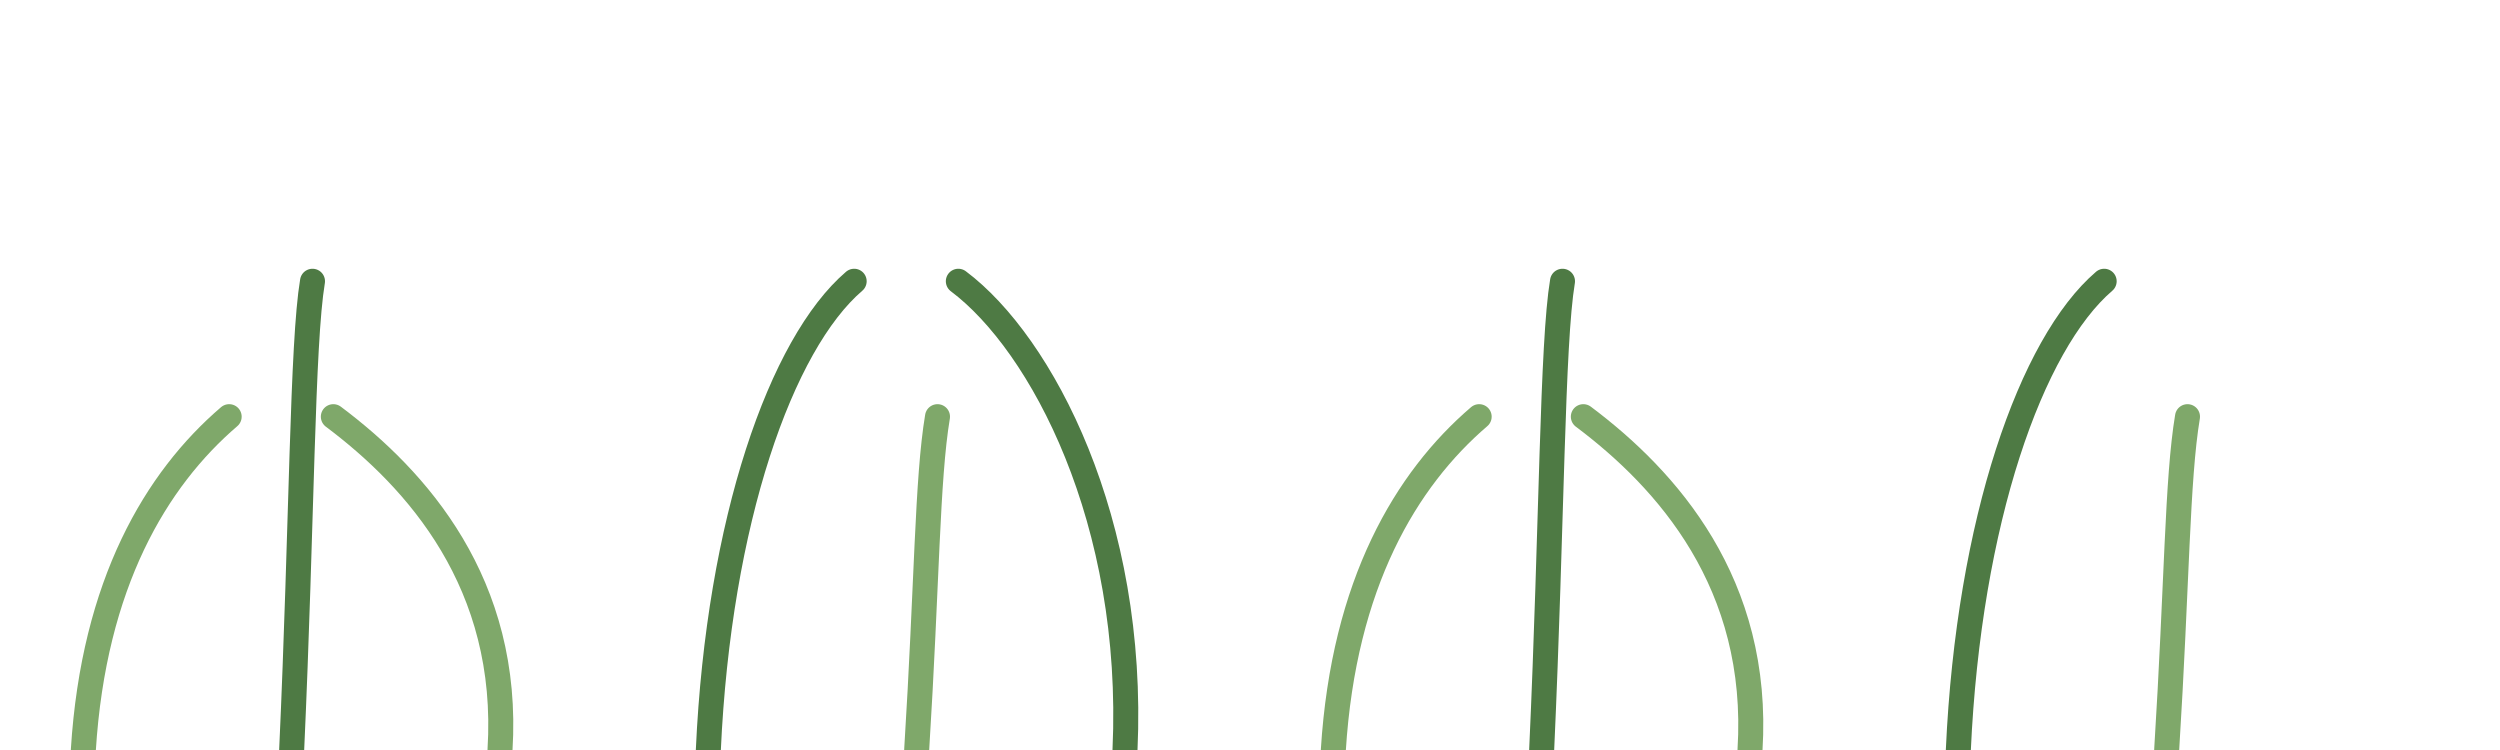
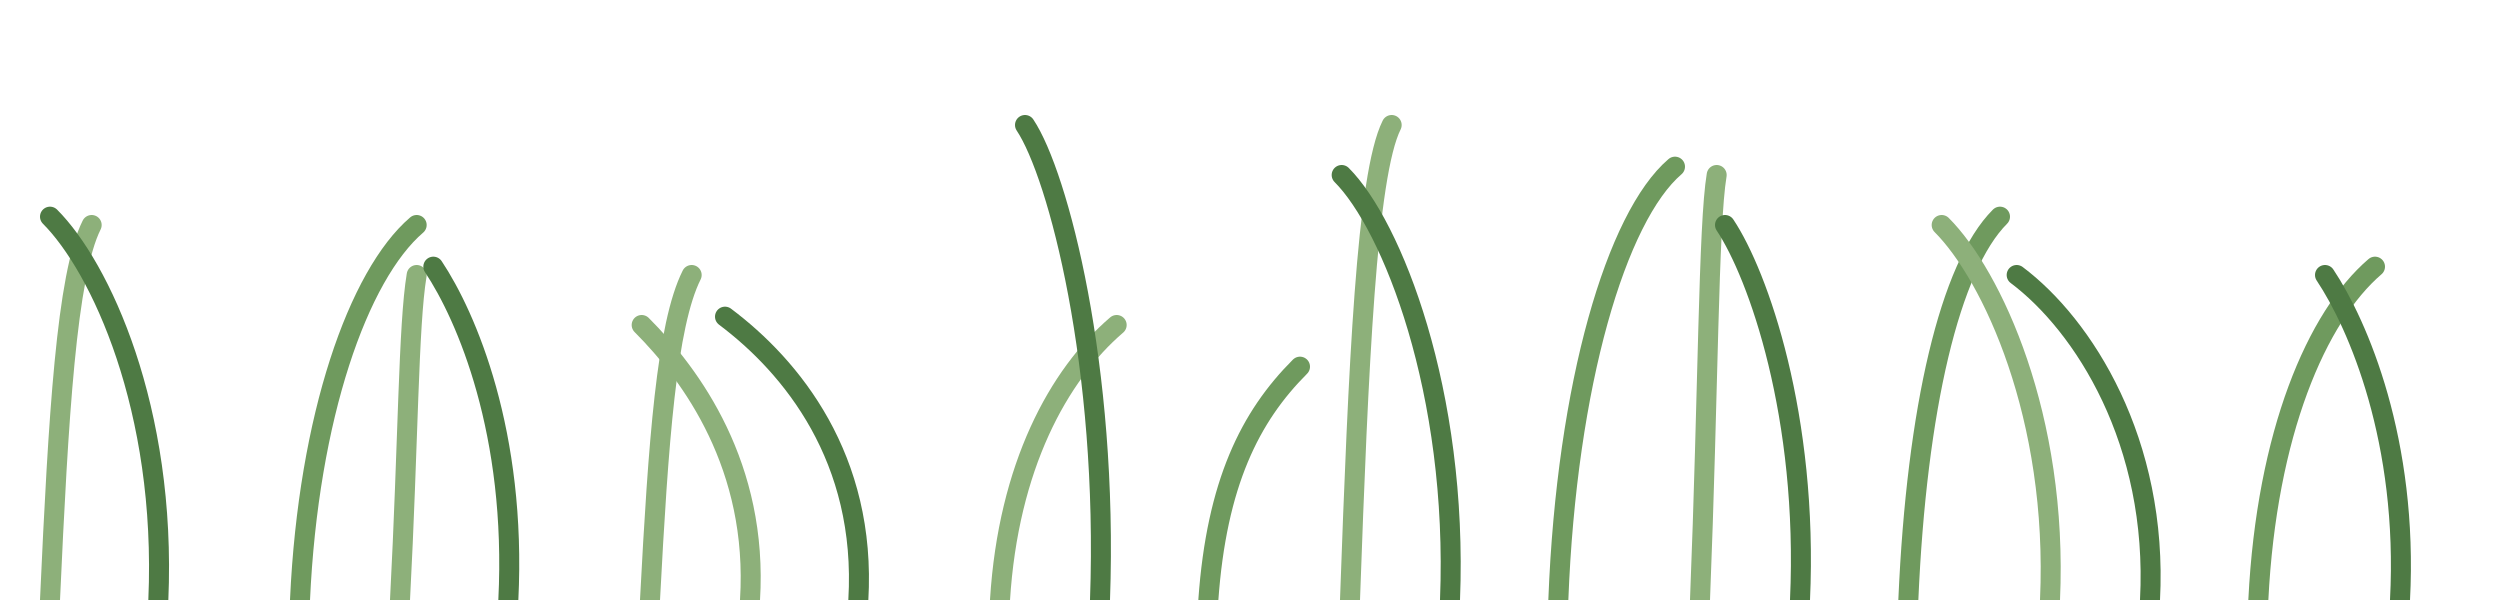
- <svg xmlns="http://www.w3.org/2000/svg" viewBox="0 0 0 0 240 72" width="240" height="72" fill="none" role="img" aria-hidden="true">
-   <path d="M8 72c1-16 7-26 14-32" stroke="#7FA86A" stroke-width="2.4" stroke-linecap="round" />
-   <path d="M28 72c1-22 1-39 2-45" stroke="#4E7A44" stroke-width="2.4" stroke-linecap="round" />
-   <path d="M48 72c1-16 -8-26 -16-32" stroke="#7FA86A" stroke-width="2.4" stroke-linecap="round" />
-   <path d="M68 72c1-22 7-39 14-45" stroke="#4E7A44" stroke-width="2.4" stroke-linecap="round" />
-   <path d="M88 72c1-16 1-26 2-32" stroke="#7FA86A" stroke-width="2.4" stroke-linecap="round" />
-   <path d="M108 72c1-22 -8-39 -16-45" stroke="#4E7A44" stroke-width="2.4" stroke-linecap="round" />
-   <path d="M128 72c1-16 7-26 14-32" stroke="#7FA86A" stroke-width="2.4" stroke-linecap="round" />
-   <path d="M148 72c1-22 1-39 2-45" stroke="#4E7A44" stroke-width="2.4" stroke-linecap="round" />
-   <path d="M168 72c1-16 -8-26 -16-32" stroke="#7FA86A" stroke-width="2.4" stroke-linecap="round" />
-   <path d="M188 72c1-22 7-39 14-45" stroke="#4E7A44" stroke-width="2.4" stroke-linecap="round" />
-   <path d="M208 72c1-16 1-26 2-32" stroke="#7FA86A" stroke-width="2.4" stroke-linecap="round" />
+ <svg xmlns="http://www.w3.org/2000/svg" viewBox="0 0 0 0 300 72" width="300" height="72" fill="none" role="img" aria-hidden="true">
+   <path d="M6 72c1-22 2-39 5-45" stroke="#8DB07A" stroke-width="2.4" stroke-linecap="round" />
+   <path d="M19 72c1-23 -7-40 -13-46" stroke="#4E7A44" stroke-width="2.4" stroke-linecap="round" />
+   <path d="M36 72c1-22 7-39 14-45" stroke="#6F9A5E" stroke-width="2.4" stroke-linecap="round" />
+   <path d="M48 72c1-19 1-33 2-39" stroke="#8DB07A" stroke-width="2.4" stroke-linecap="round" />
+   <path d="M61 72c1-20 -5-34 -9-40" stroke="#4E7A44" stroke-width="2.4" stroke-linecap="round" />
+   <path d="M78 72c1-19 2-33 5-39" stroke="#8DB07A" stroke-width="2.4" stroke-linecap="round" />
+   <path d="M90 72c1-16 -7-27 -13-33" stroke="#8DB07A" stroke-width="2.4" stroke-linecap="round" />
+   <path d="M103 72c1-17 -8-28 -16-34" stroke="#4E7A44" stroke-width="2.4" stroke-linecap="round" />
+   <path d="M120 72c1-16 7-27 14-33" stroke="#8DB07A" stroke-width="2.4" stroke-linecap="round" />
+   <path d="M132 72c1-28 -5-51 -9-57" stroke="#4E7A44" stroke-width="2.4" stroke-linecap="round" />
+   <path d="M145 72c1-14 5-22 11-28" stroke="#6F9A5E" stroke-width="2.4" stroke-linecap="round" />
+   <path d="M162 72c1-28 2-51 5-57" stroke="#8DB07A" stroke-width="2.4" stroke-linecap="round" />
+   <path d="M174 72c1-25 -7-45 -13-51" stroke="#4E7A44" stroke-width="2.4" stroke-linecap="round" />
+   <path d="M187 72c1-26 7-46 14-52" stroke="#6F9A5E" stroke-width="2.4" stroke-linecap="round" />
+   <path d="M204 72c1-25 1-45 2-51" stroke="#8DB07A" stroke-width="2.4" stroke-linecap="round" />
+   <path d="M216 72c1-22 -5-39 -9-45" stroke="#4E7A44" stroke-width="2.4" stroke-linecap="round" />
+   <path d="M229 72c1-23 5-40 11-46" stroke="#6F9A5E" stroke-width="2.4" stroke-linecap="round" />
+   <path d="M246 72c1-22 -7-39 -13-45" stroke="#8DB07A" stroke-width="2.4" stroke-linecap="round" />
+   <path d="M258 72c1-19 -8-33 -16-39" stroke="#4E7A44" stroke-width="2.4" stroke-linecap="round" />
+   <path d="M271 72c1-20 7-34 14-40" stroke="#6F9A5E" stroke-width="2.4" stroke-linecap="round" />
+   <path d="M288 72c1-19 -5-33 -9-39" stroke="#4E7A44" stroke-width="2.4" stroke-linecap="round" />
</svg>
